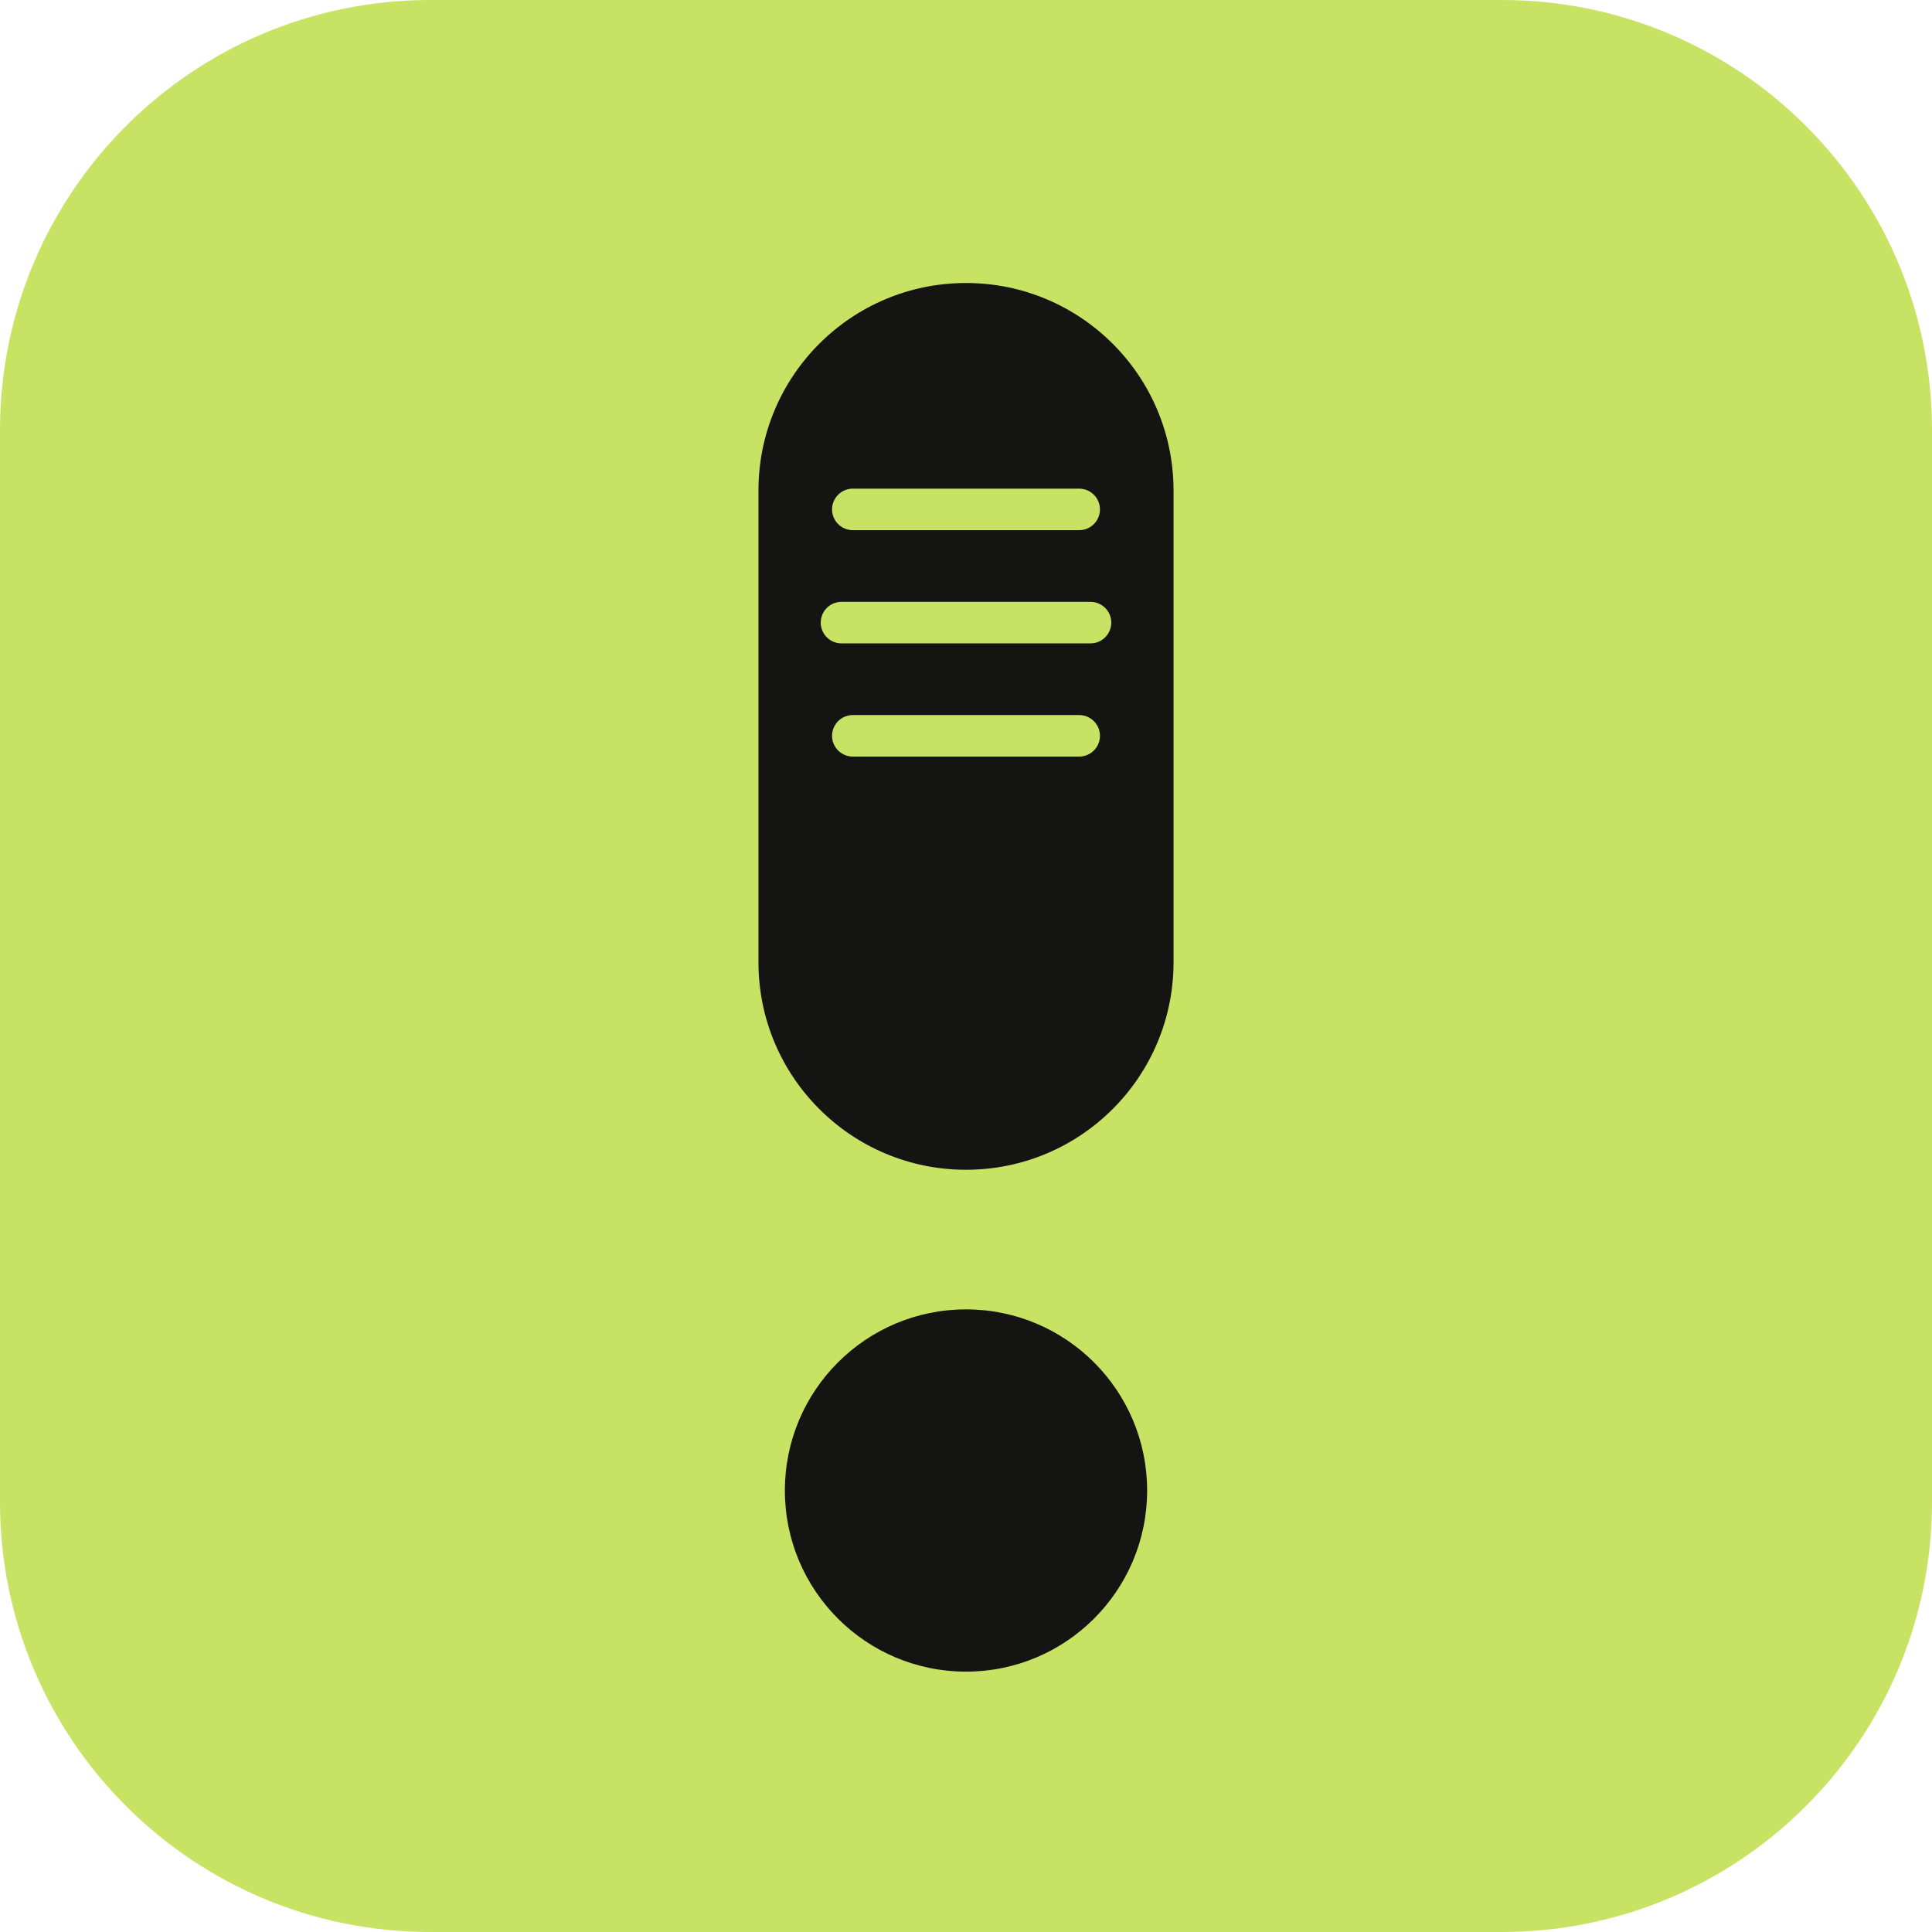
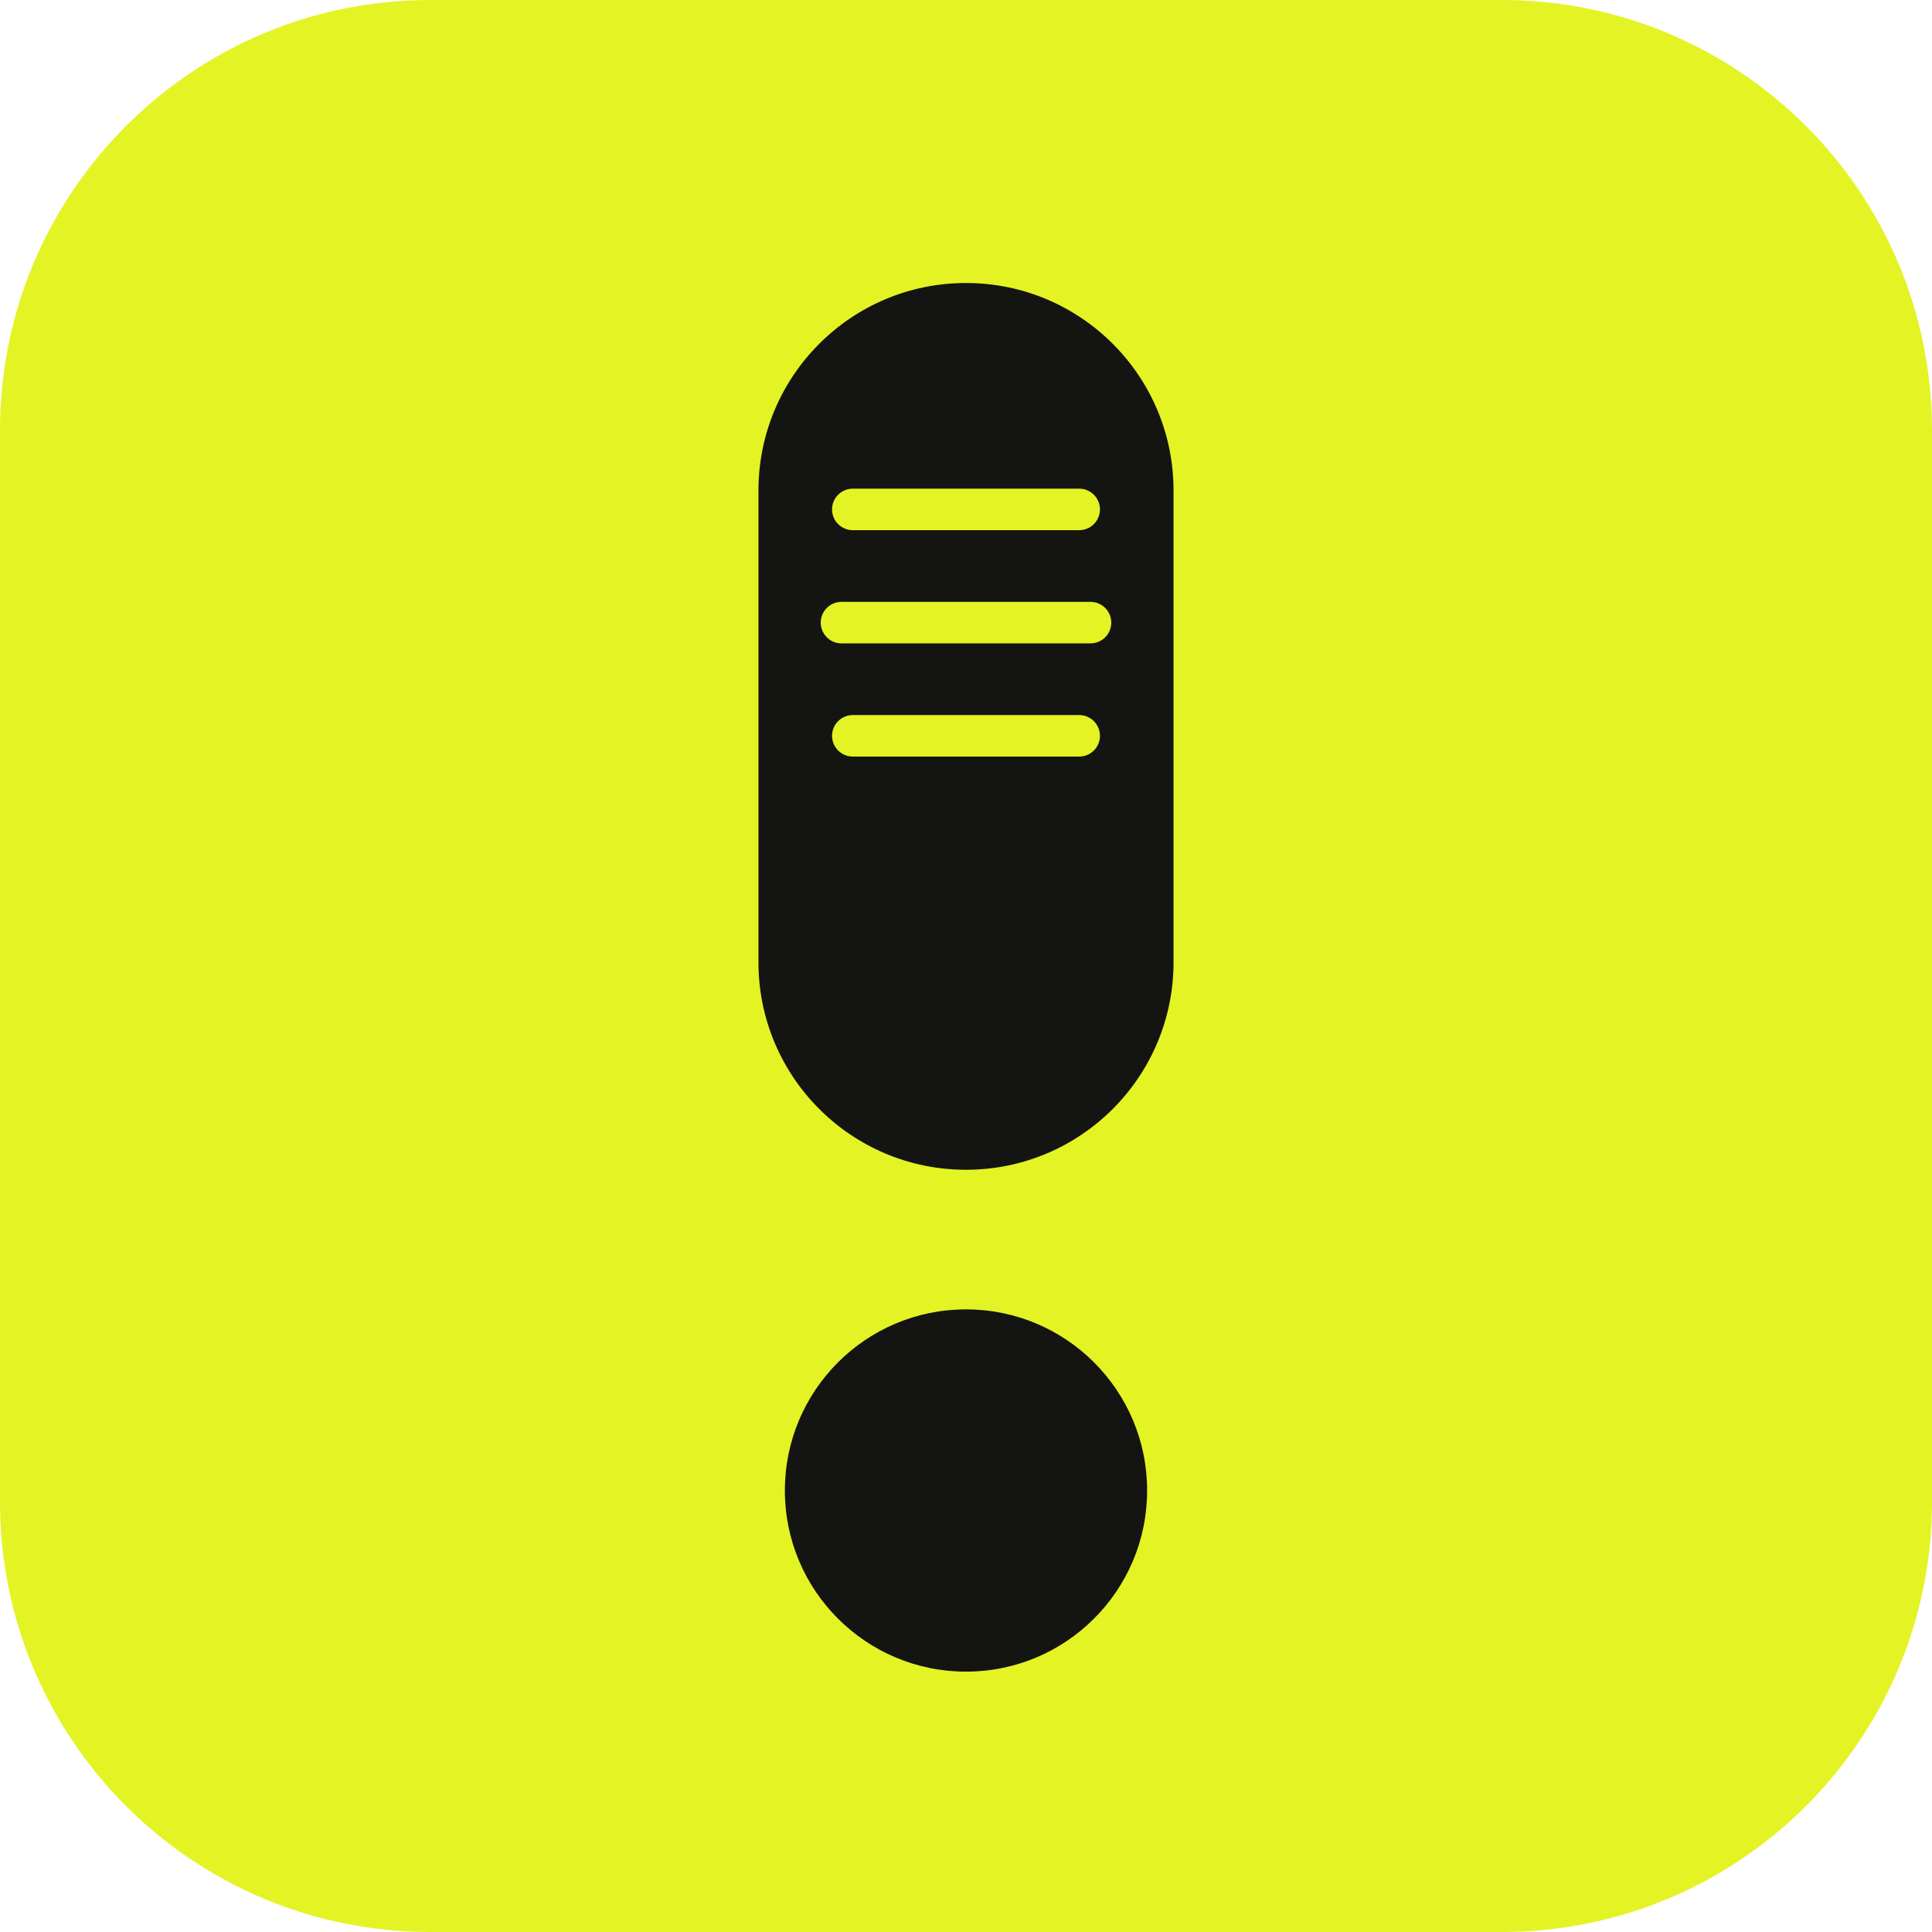
<svg xmlns="http://www.w3.org/2000/svg" viewBox="0 0 1024 1024">
-   <rect width="1024" height="1024" rx="228" fill="#C8E263" />
+   <rect width="1024" height="1024" rx="228" fill="#E4F323" />
  <rect x="402" y="150" width="220" height="470" rx="110" fill="#141413" />
-   <g stroke="#C8E263" stroke-width="22" stroke-linecap="round">
+   <g stroke="#E4F323" stroke-width="22" stroke-linecap="round">
    <line x1="452" y1="270" x2="572" y2="270" />
    <line x1="446" y1="330" x2="578" y2="330" />
    <line x1="452" y1="390" x2="572" y2="390" />
  </g>
  <circle cx="512" cy="790" r="96" fill="#141413" />
</svg>
